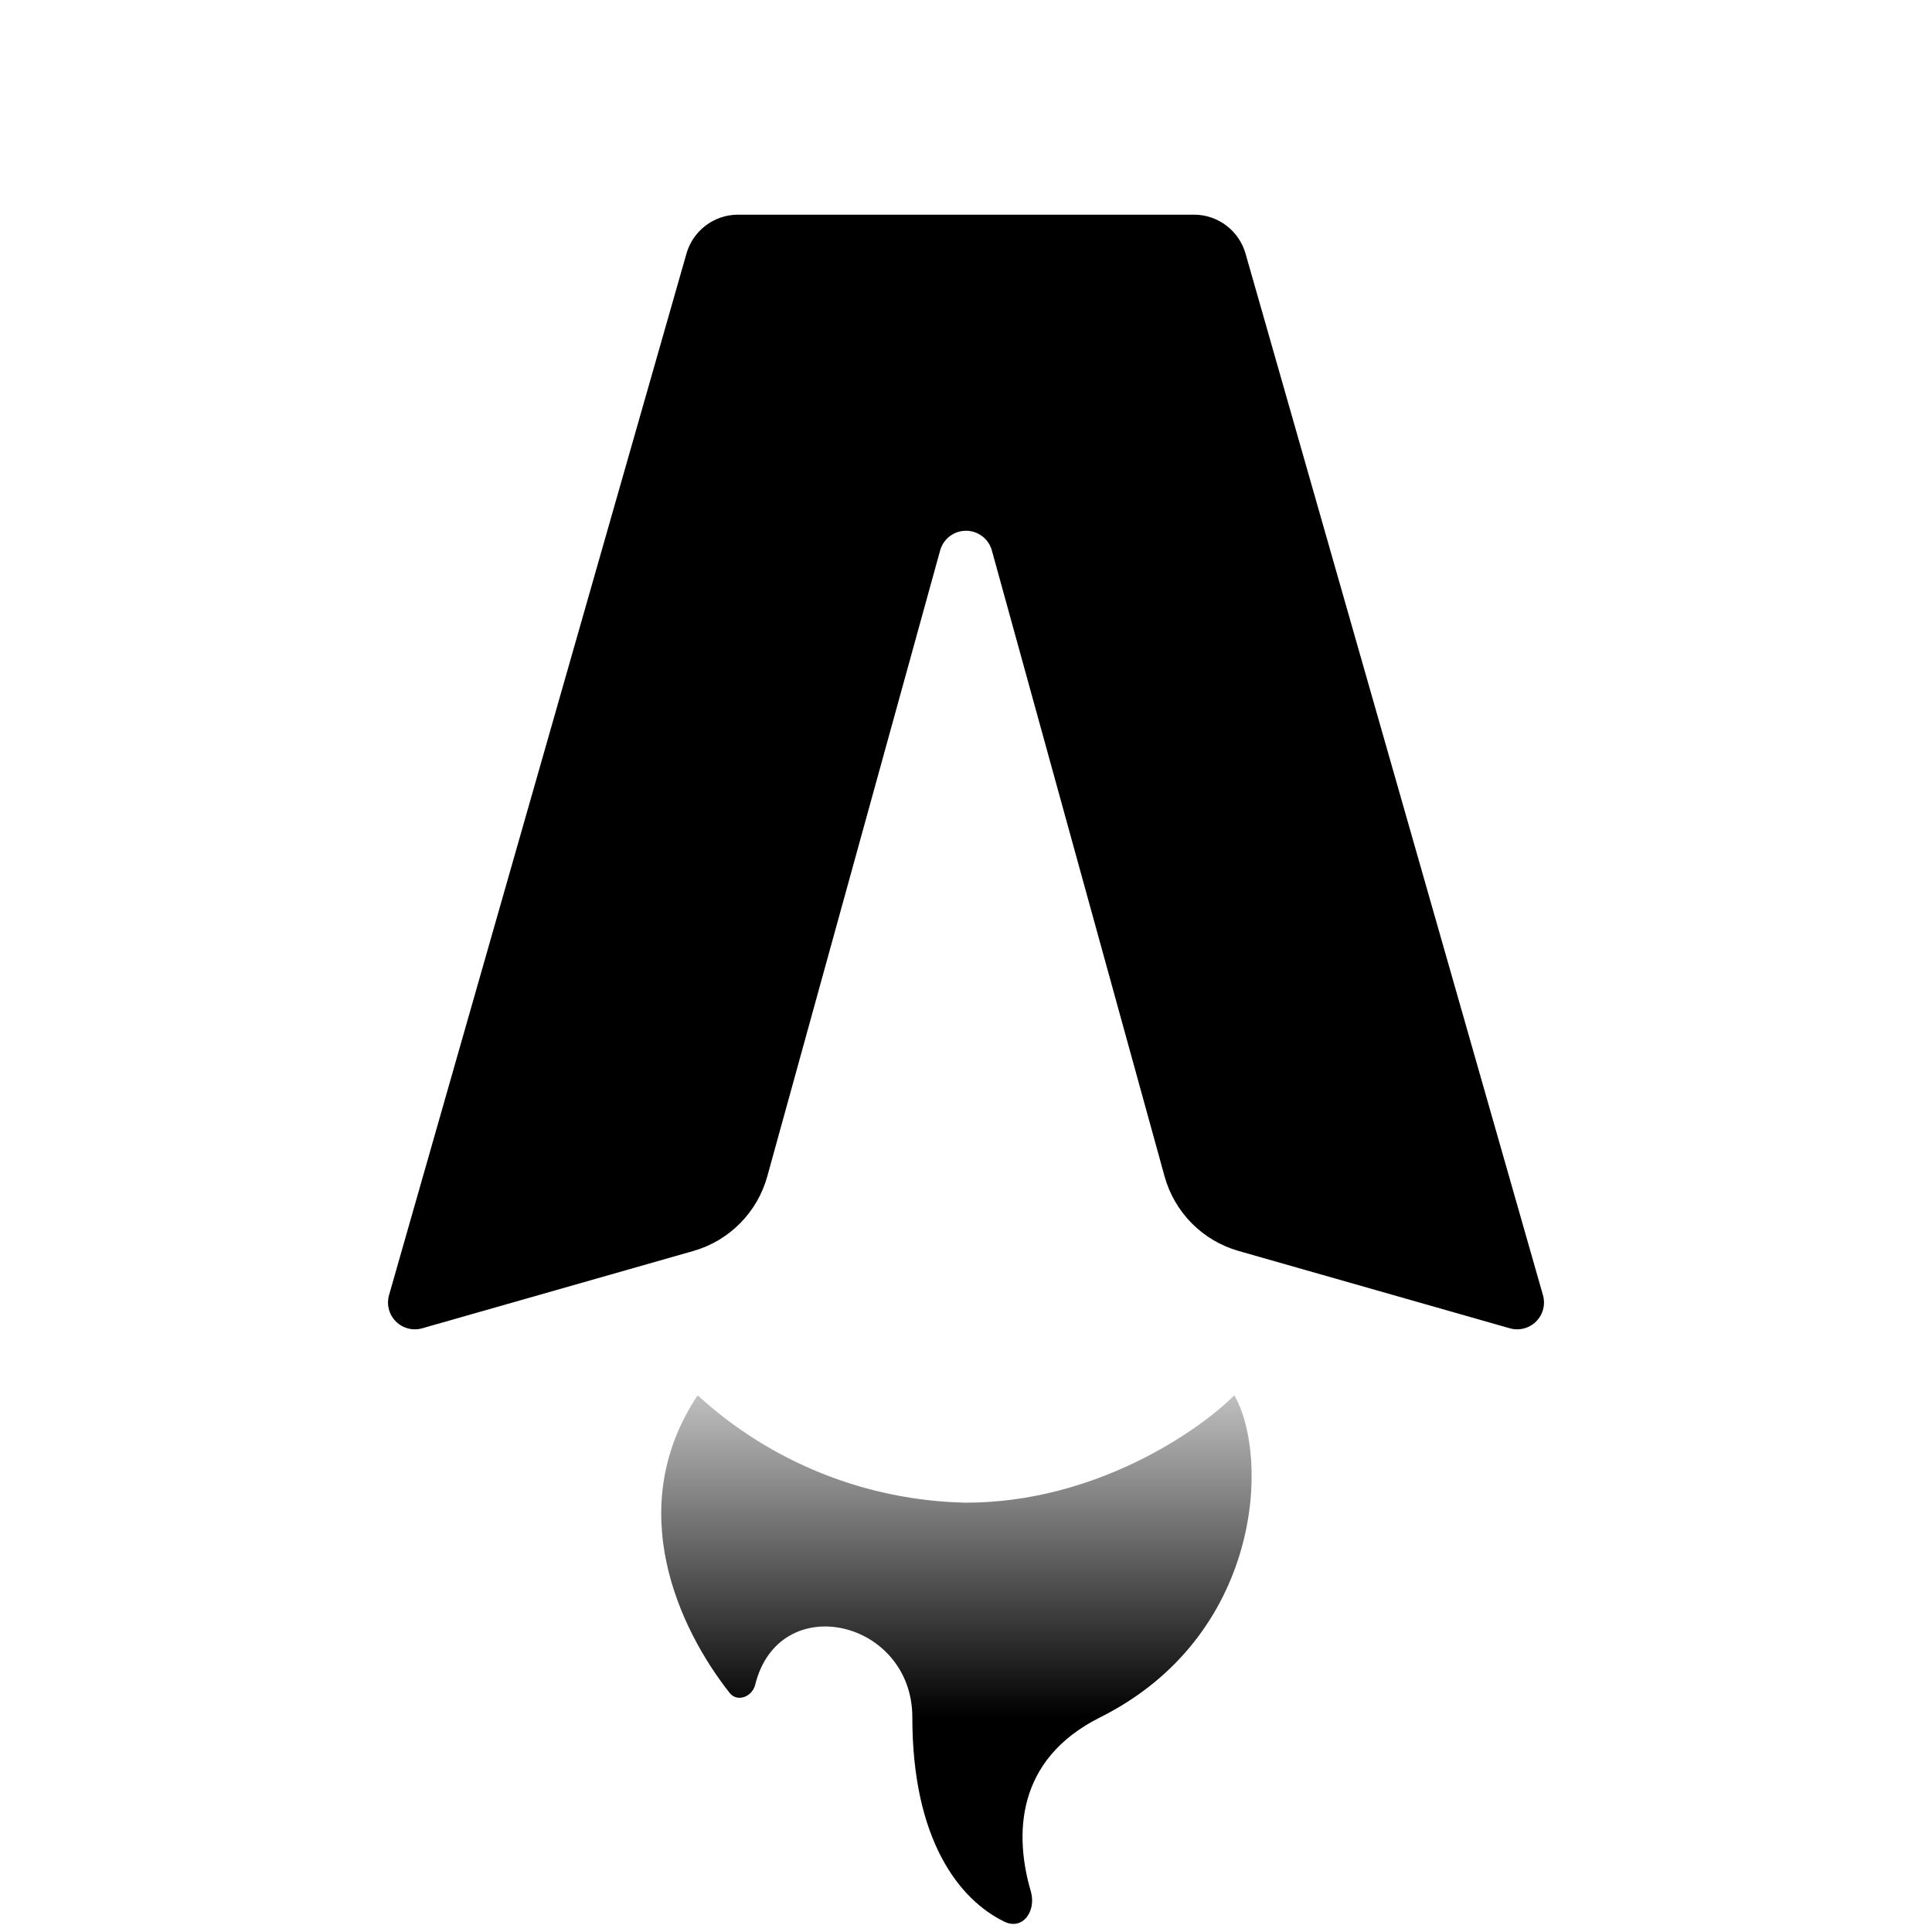
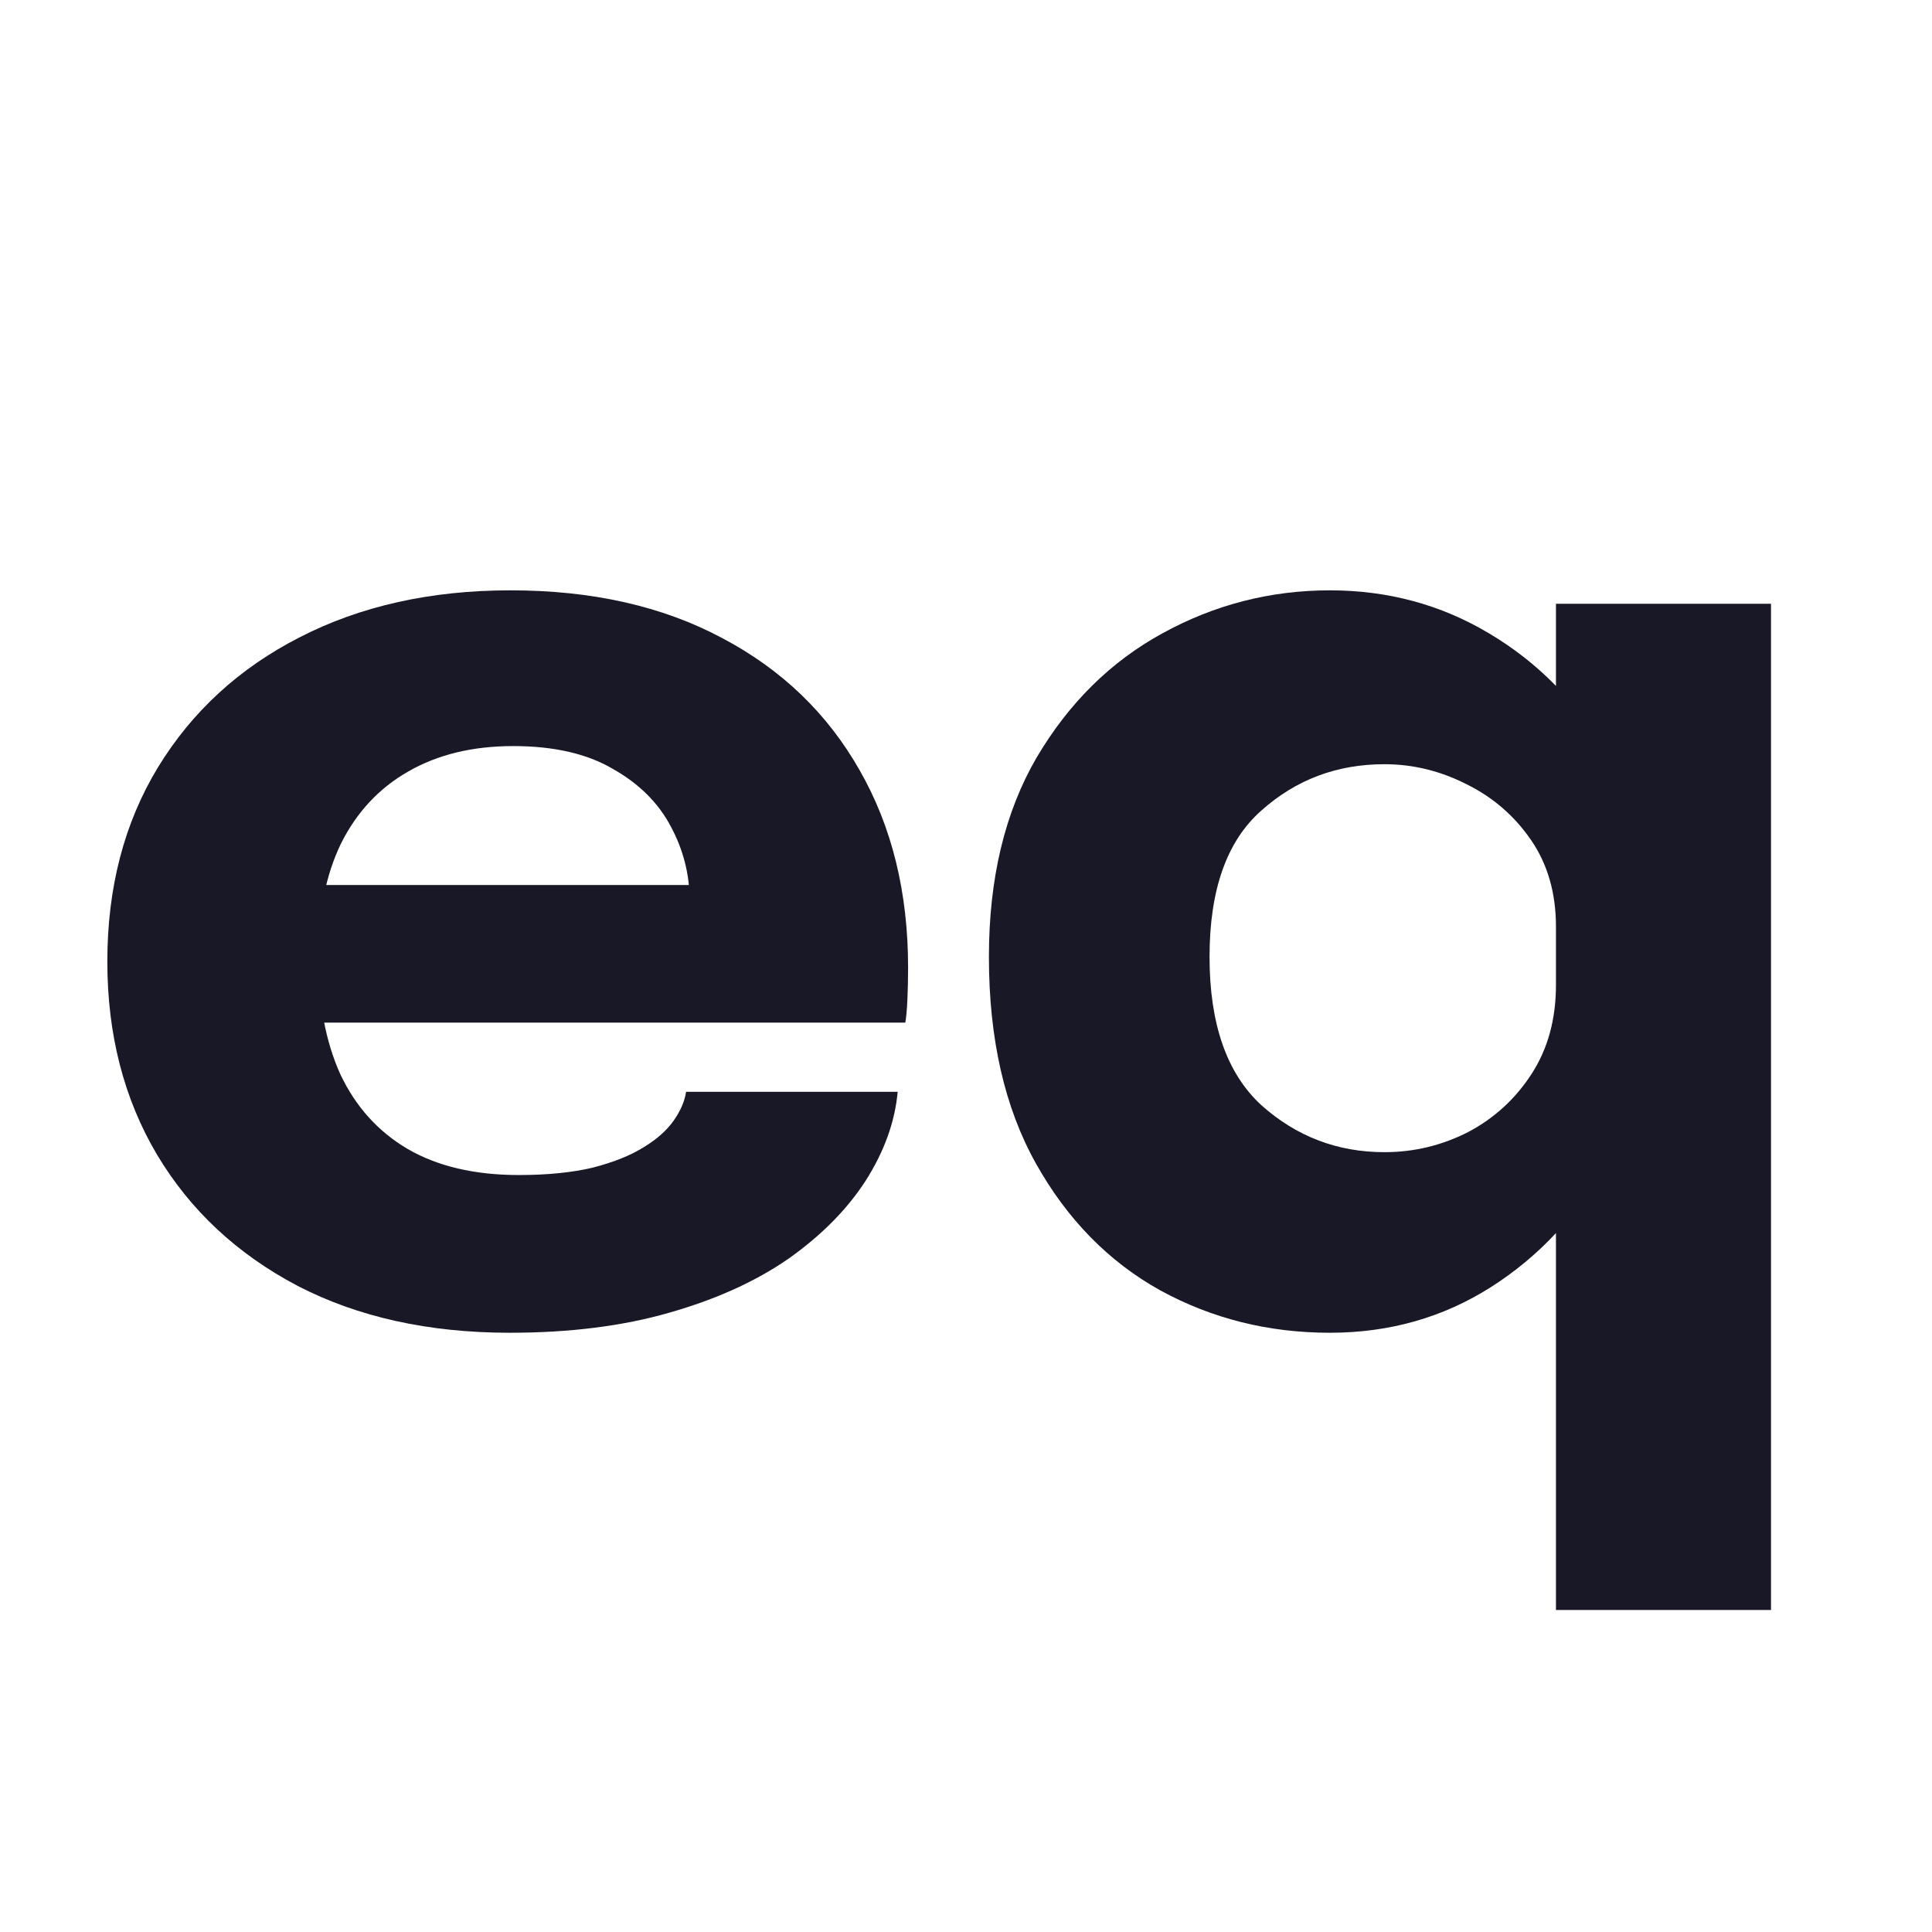
<svg xmlns="http://www.w3.org/2000/svg" fill="none" viewBox="0 0 36 36">
-   <path fill="#000" d="M22.25 4h-8.5a1 1 0 0 0-.96.73l-5.54 19.4a.5.5 0 0 0 .62.62l5.05-1.44a2 2 0 0 0 1.38-1.4l3.22-11.66a.5.5 0 0 1 .96 0l3.22 11.67a2 2 0 0 0 1.38 1.39l5.05 1.44a.5.5 0 0 0 .62-.62l-5.54-19.4a1 1 0 0 0-.96-.73Z" />
-   <path fill="url(#gradient)" d="M18 28a7.63 7.63 0 0 1-5-2c-1.4 2.1-.35 4.35.6 5.55.14.17.41.07.47-.15.44-1.8 2.93-1.22 2.93.6 0 2.28.87 3.4 1.72 3.81.34.16.59-.2.49-.56-.31-1.05-.29-2.46 1.29-3.25 3-1.5 3.17-4.83 2.5-6-.67.67-2.6 2-5 2Z" />
-   <defs>
-     <linearGradient id="gradient" x1="16" x2="16" y1="32" y2="24" gradientUnits="userSpaceOnUse">
-       <stop stop-color="#000" />
-       <stop offset="1" stop-color="#000" stop-opacity="0" />
-     </linearGradient>
-   </defs>
+   <path d="M4.165 19.055V16.491H13.235L12.849 17.142C12.849 17.075 12.849 17.012 12.849 16.954C12.849 16.887 12.849 16.825 12.849 16.766C12.849 16.291 12.733 15.836 12.501 15.403C12.269 14.961 11.908 14.602 11.419 14.327C10.938 14.044 10.319 13.902 9.563 13.902C8.807 13.902 8.155 14.06 7.605 14.377C7.064 14.686 6.647 15.132 6.355 15.716C6.072 16.299 5.93 17.004 5.93 17.829C5.93 18.68 6.067 19.41 6.342 20.018C6.626 20.619 7.042 21.082 7.592 21.407C8.15 21.732 8.842 21.895 9.666 21.895C10.199 21.895 10.659 21.849 11.045 21.757C11.432 21.657 11.745 21.532 11.986 21.382C12.235 21.232 12.424 21.065 12.553 20.881C12.681 20.698 12.759 20.519 12.784 20.344H16.727C16.676 20.902 16.478 21.453 16.134 21.995C15.791 22.528 15.314 23.012 14.704 23.446C14.094 23.871 13.351 24.209 12.475 24.459C11.608 24.709 10.616 24.834 9.499 24.834C7.987 24.834 6.669 24.542 5.543 23.959C4.418 23.366 3.546 22.553 2.928 21.519C2.309 20.477 2 19.276 2 17.917C2 16.541 2.314 15.336 2.941 14.302C3.576 13.26 4.457 12.451 5.582 11.876C6.716 11.292 8.026 11 9.512 11C11.032 11 12.346 11.296 13.454 11.888C14.563 12.472 15.417 13.293 16.018 14.352C16.62 15.403 16.921 16.629 16.921 18.03C16.921 18.238 16.916 18.438 16.908 18.63C16.899 18.822 16.886 18.964 16.869 19.055H4.165Z" fill="#191826" />
+   <path d="M24.78 24.834C23.637 24.834 22.585 24.571 21.623 24.046C20.661 23.512 19.888 22.724 19.304 21.682C18.72 20.64 18.427 19.355 18.427 17.829C18.427 16.37 18.724 15.132 19.317 14.114C19.918 13.097 20.699 12.326 21.662 11.8C22.632 11.267 23.672 11 24.78 11C25.862 11 26.85 11.267 27.743 11.8C28.645 12.334 29.366 13.064 29.908 13.989C30.449 14.907 30.719 15.966 30.719 17.167C30.719 17.208 30.719 17.25 30.719 17.292C30.719 17.325 30.719 17.363 30.719 17.404L28.993 17.429C28.993 17.404 28.993 17.379 28.993 17.354C28.993 17.321 28.993 17.292 28.993 17.267C28.993 16.641 28.838 16.103 28.529 15.653C28.22 15.203 27.82 14.857 27.331 14.615C26.841 14.365 26.33 14.24 25.797 14.24C24.913 14.24 24.148 14.527 23.504 15.103C22.86 15.67 22.538 16.579 22.538 17.829C22.538 19.08 22.86 20.002 23.504 20.594C24.157 21.177 24.921 21.469 25.797 21.469C26.347 21.469 26.867 21.344 27.357 21.094C27.846 20.836 28.241 20.473 28.542 20.006C28.843 19.539 28.993 18.989 28.993 18.355L30.719 18.442C30.719 19.635 30.453 20.715 29.921 21.682C29.397 22.641 28.684 23.408 27.782 23.983C26.888 24.551 25.888 24.834 24.78 24.834ZM28.993 30V11.25H33V30H28.993Z" fill="#191826" />
  <style>
    @media (prefers-color-scheme:dark){:root{filter:invert(100%)}}
  </style>
</svg>
